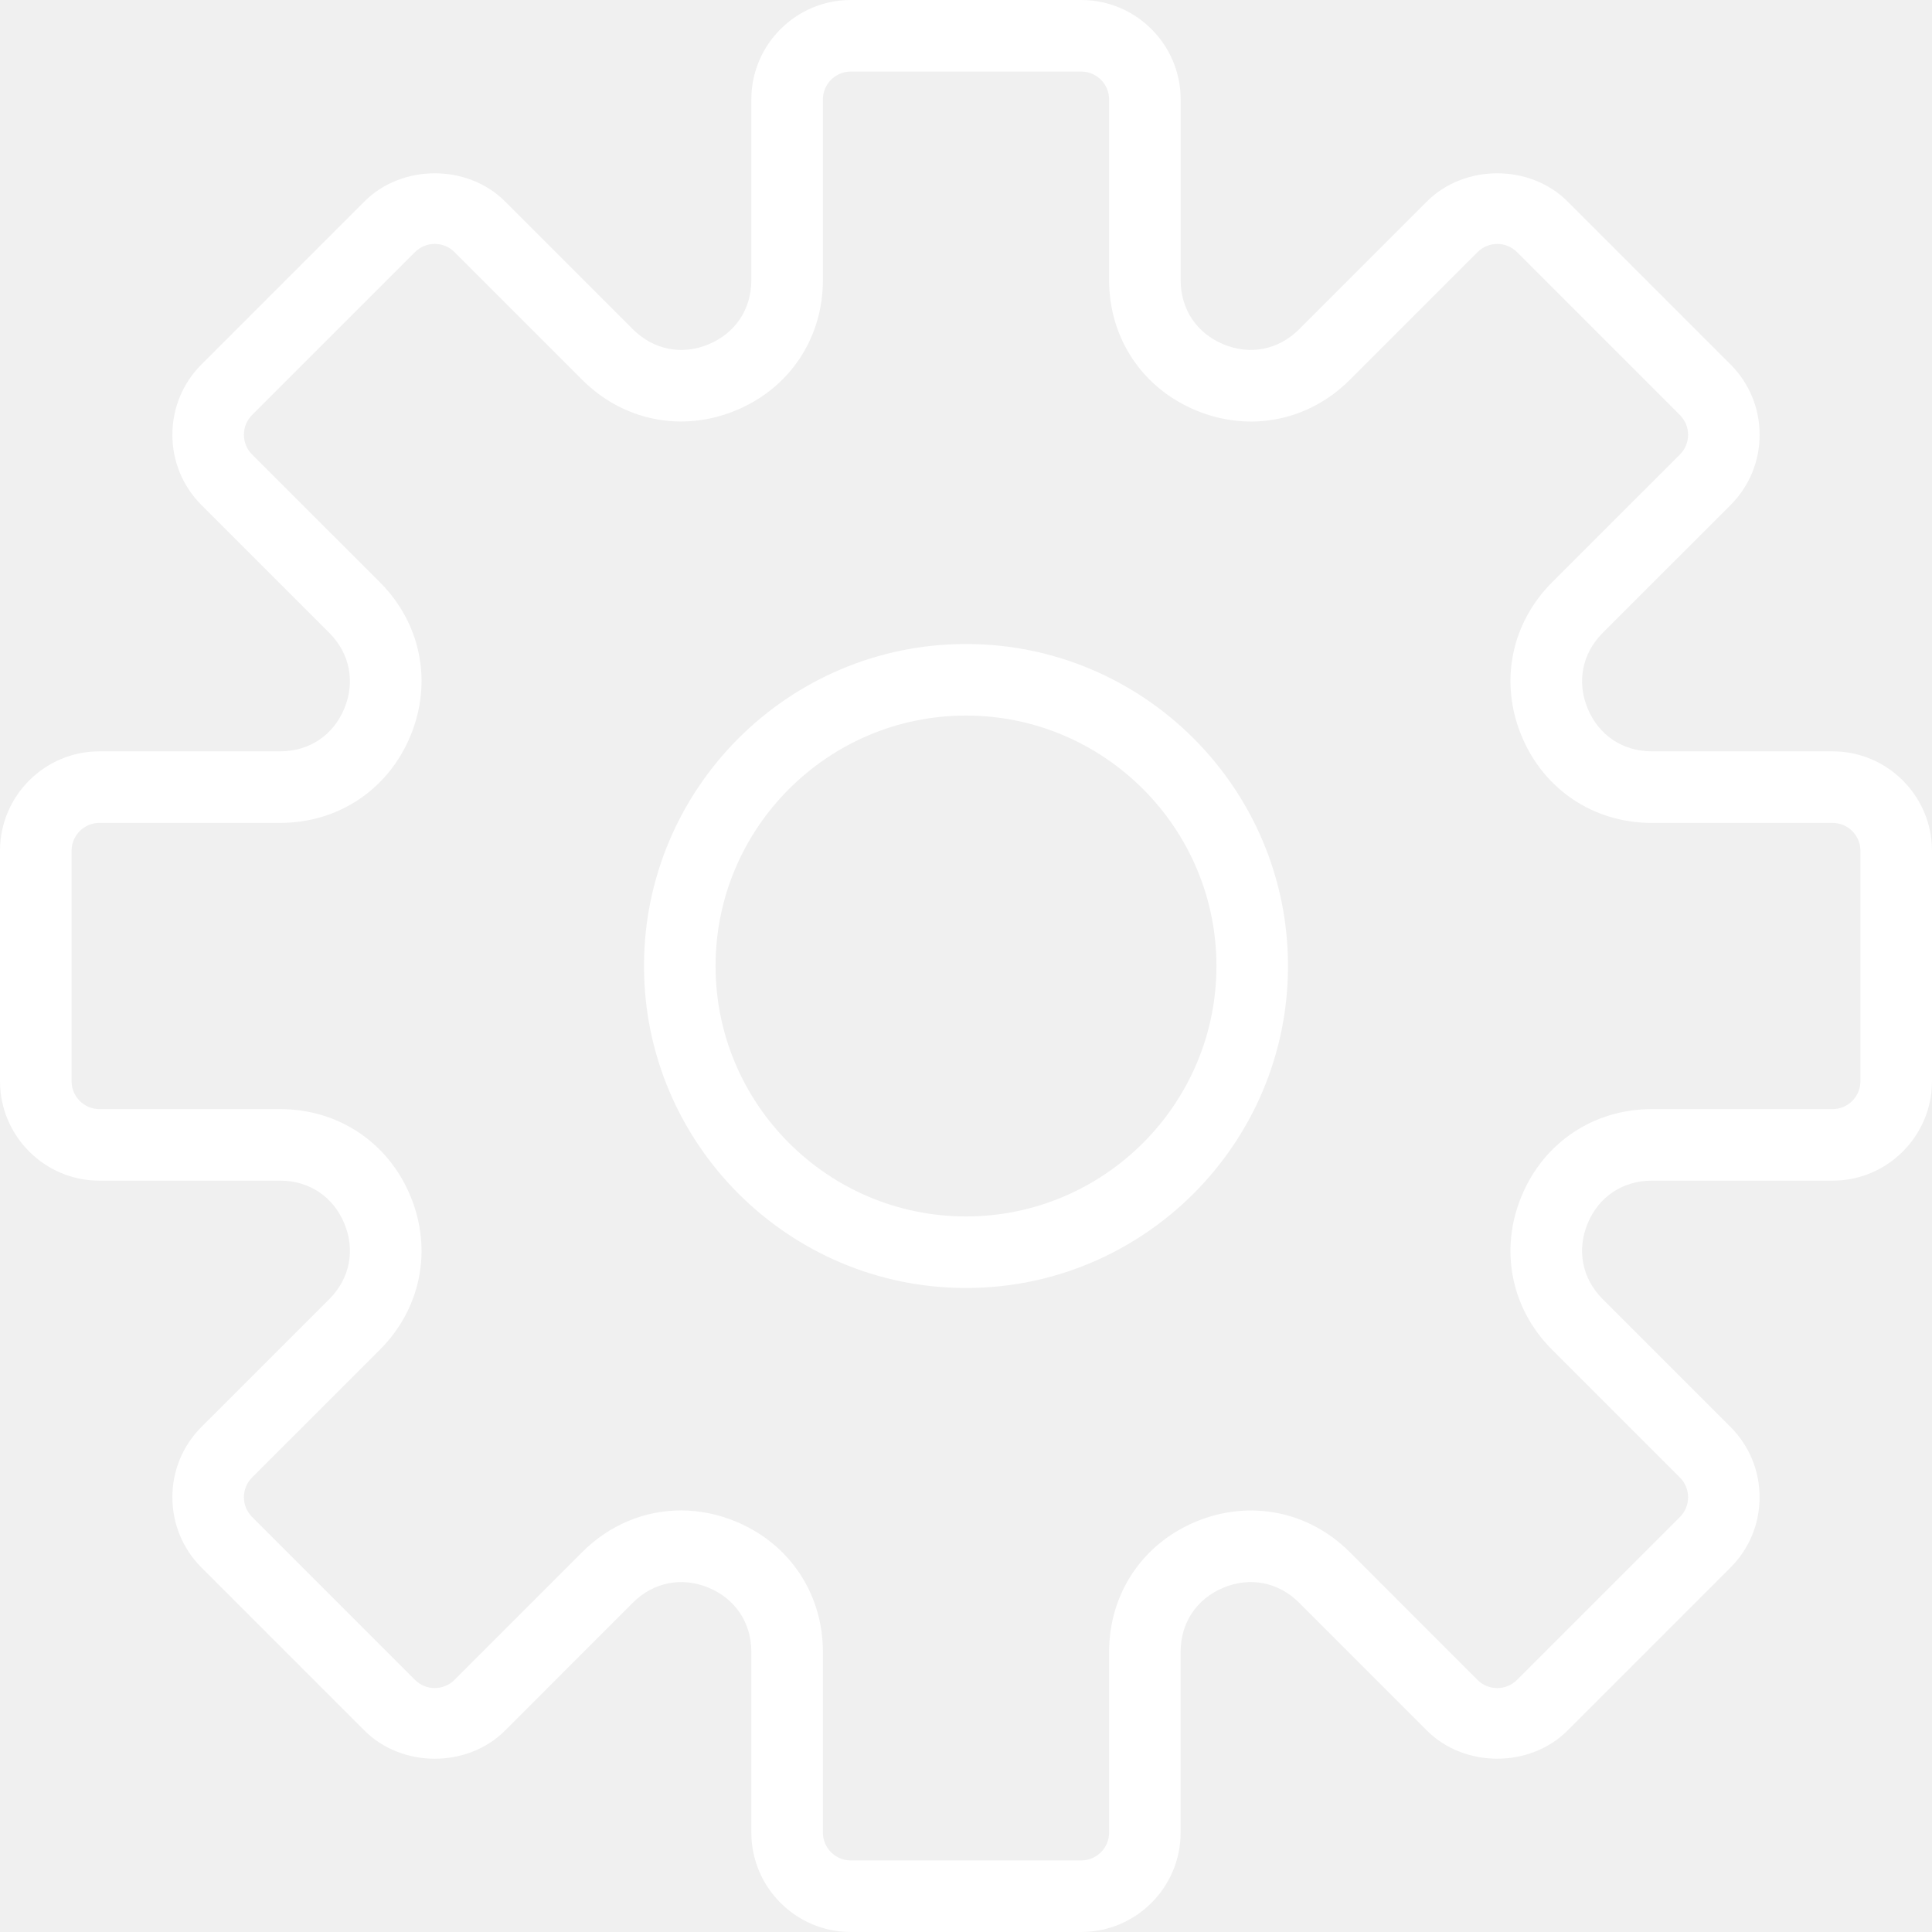
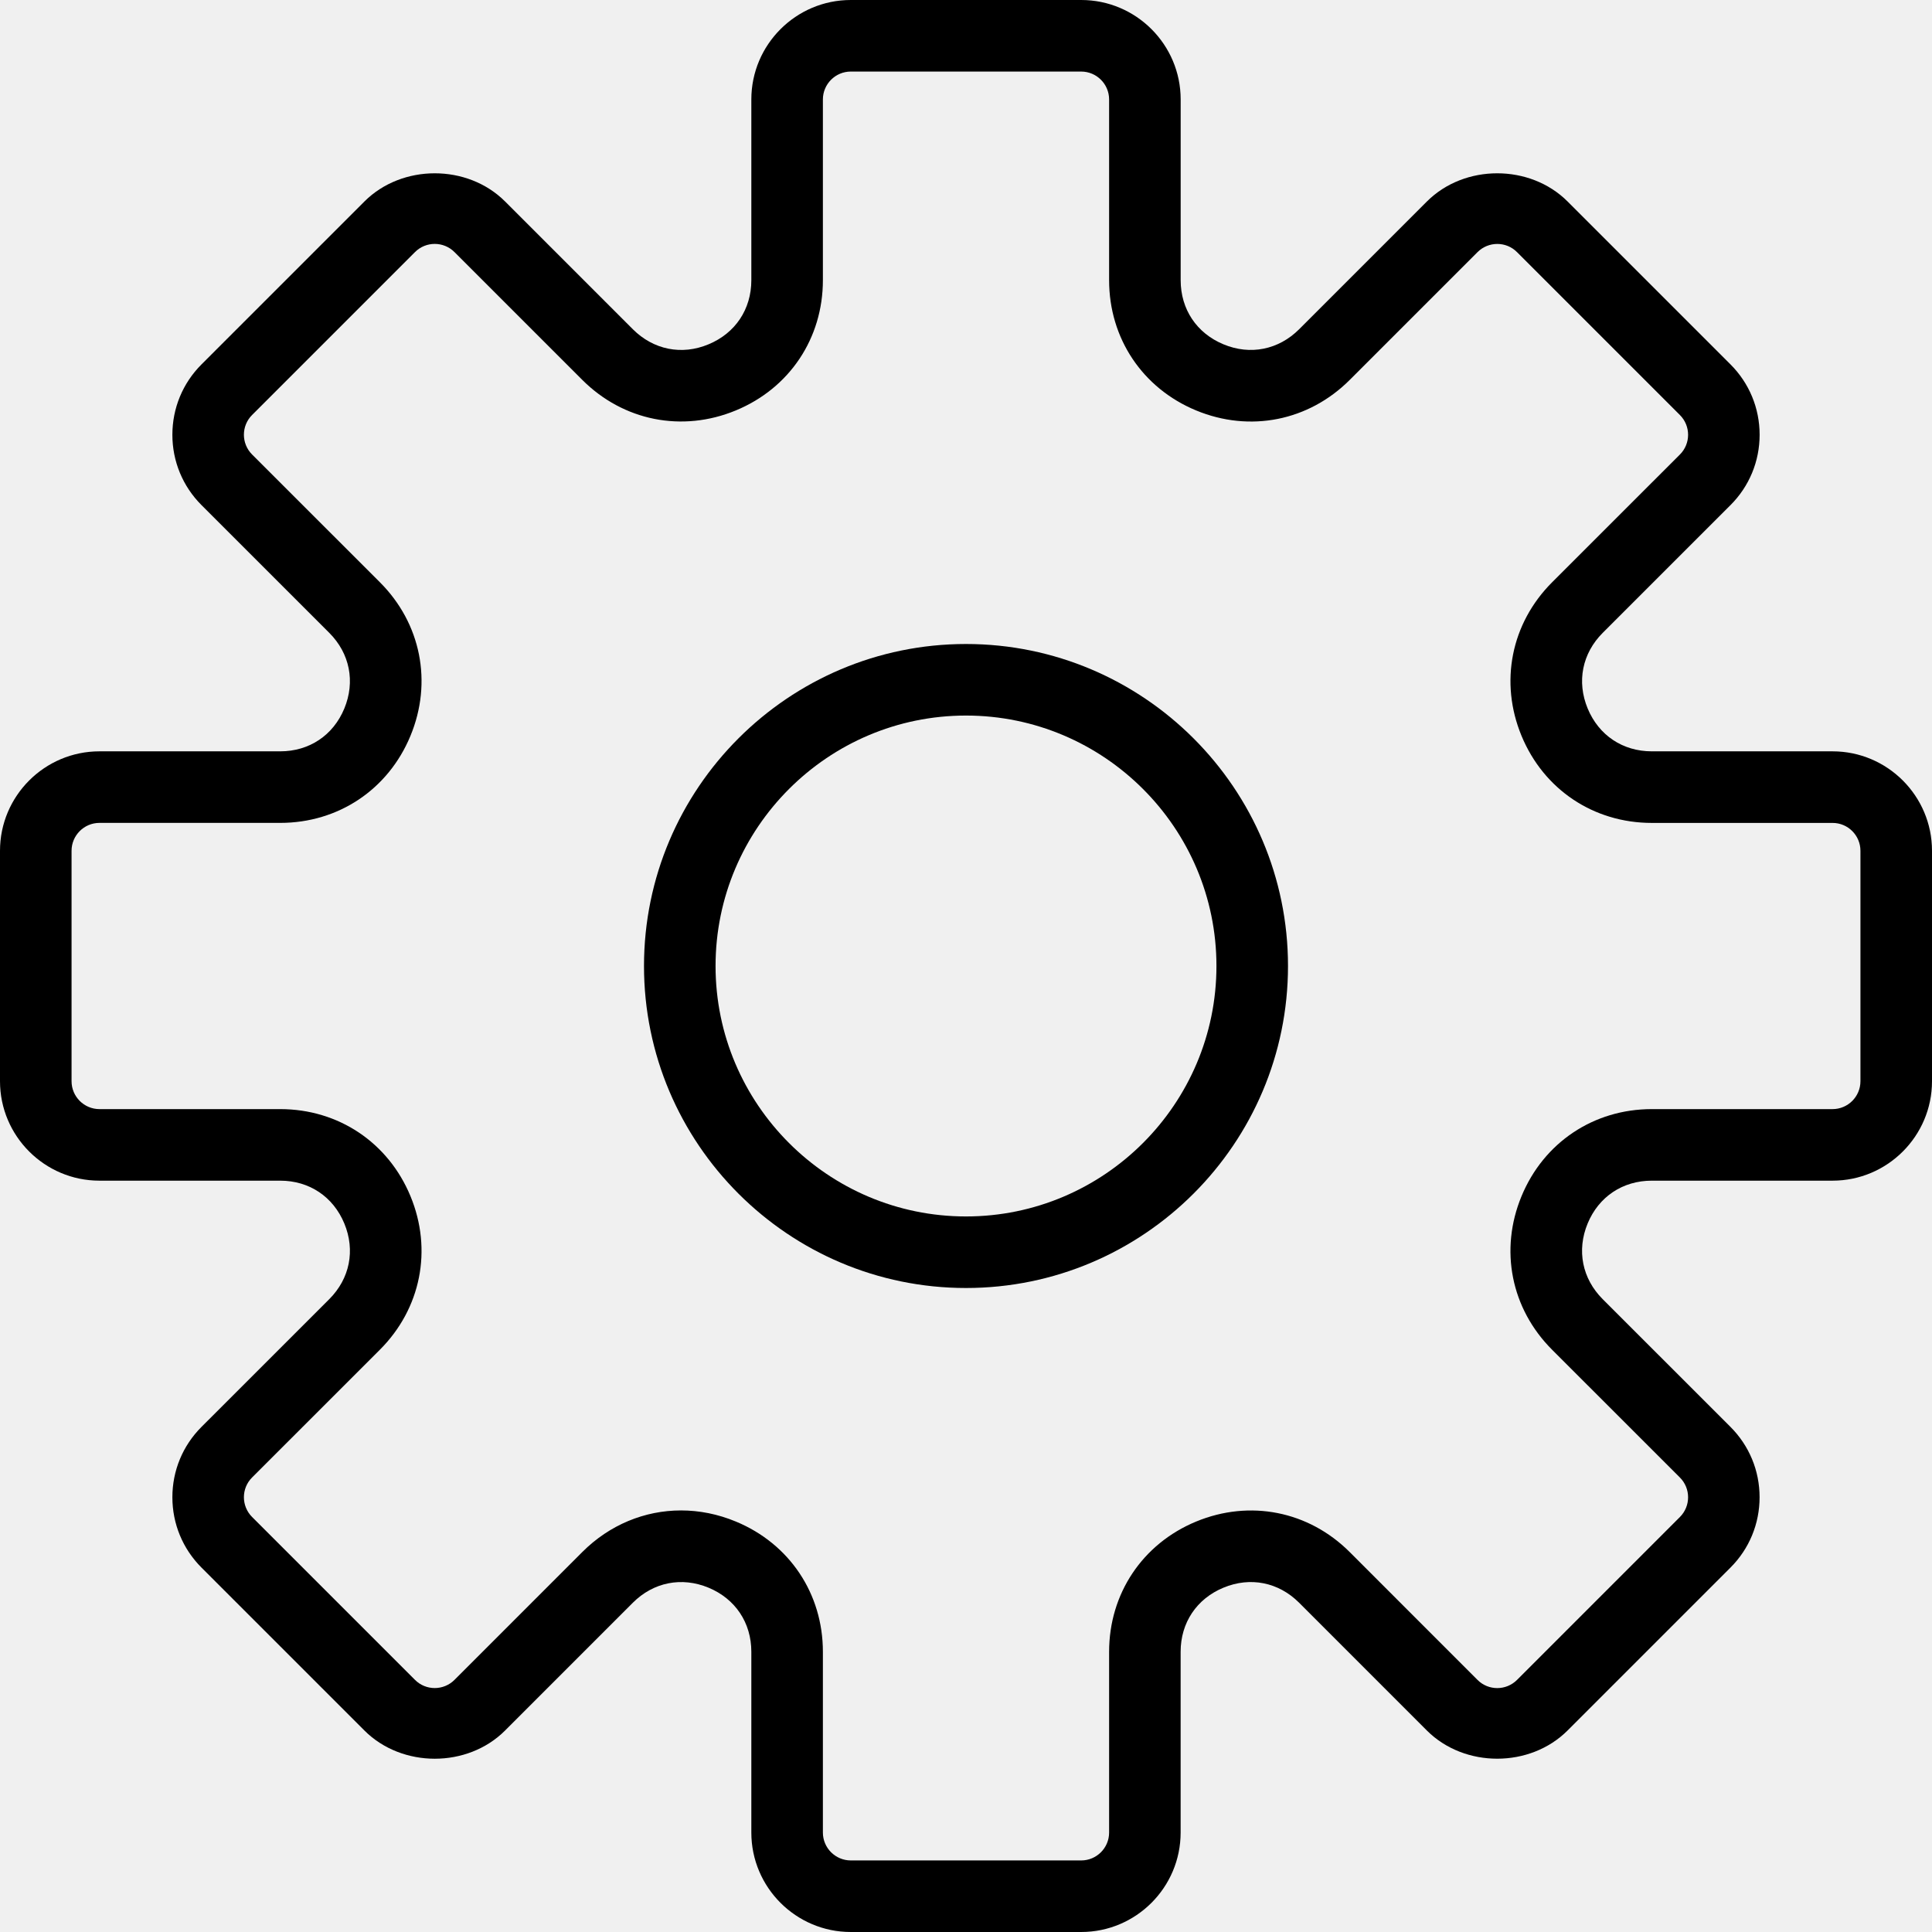
<svg xmlns="http://www.w3.org/2000/svg" version="1.1" id="Capa_1" x="0px" y="0px" viewBox="0 0 54 54" style="enable-background:new 0 0 54 54;" xml:space="preserve" width="512px" height="512px">
  <g>
-     <path d="M51.22,21h-5.052c-0.812,0-1.481-0.447-1.792-1.197s-0.153-1.54,0.42-2.114l3.572-3.571   c0.525-0.525,0.814-1.224,0.814-1.966c0-0.743-0.289-1.441-0.814-1.967l-4.553-4.553c-1.05-1.05-2.881-1.052-3.933,0l-3.571,3.571   c-0.574,0.573-1.366,0.733-2.114,0.421C33.447,9.313,33,8.644,33,7.832V2.78C33,1.247,31.753,0,30.22,0H23.78   C22.247,0,21,1.247,21,2.78v5.052c0,0.812-0.447,1.481-1.197,1.792c-0.748,0.313-1.54,0.152-2.114-0.421l-3.571-3.571   c-1.052-1.052-2.883-1.05-3.933,0l-4.553,4.553c-0.525,0.525-0.814,1.224-0.814,1.967c0,0.742,0.289,1.44,0.814,1.966l3.572,3.571   c0.573,0.574,0.73,1.364,0.42,2.114S8.644,21,7.832,21H2.78C1.247,21,0,22.247,0,23.78v6.439C0,31.753,1.247,33,2.78,33h5.052   c0.812,0,1.481,0.447,1.792,1.197s0.153,1.54-0.42,2.114l-3.572,3.571c-0.525,0.525-0.814,1.224-0.814,1.966   c0,0.743,0.289,1.441,0.814,1.967l4.553,4.553c1.051,1.051,2.881,1.053,3.933,0l3.571-3.572c0.574-0.573,1.363-0.731,2.114-0.42   c0.75,0.311,1.197,0.98,1.197,1.792v5.052c0,1.533,1.247,2.78,2.78,2.78h6.439c1.533,0,2.78-1.247,2.78-2.78v-5.052   c0-0.812,0.447-1.481,1.197-1.792c0.751-0.312,1.54-0.153,2.114,0.42l3.571,3.572c1.052,1.052,2.883,1.05,3.933,0l4.553-4.553   c0.525-0.525,0.814-1.224,0.814-1.967c0-0.742-0.289-1.44-0.814-1.966l-3.572-3.571c-0.573-0.574-0.73-1.364-0.42-2.114   S45.356,33,46.168,33h5.052c1.533,0,2.78-1.247,2.78-2.78V23.78C54,22.247,52.753,21,51.22,21z M52,30.22   C52,30.65,51.65,31,51.22,31h-5.052c-1.624,0-3.019,0.932-3.64,2.432c-0.622,1.5-0.295,3.146,0.854,4.294l3.572,3.571   c0.305,0.305,0.305,0.8,0,1.104l-4.553,4.553c-0.304,0.304-0.799,0.306-1.104,0l-3.571-3.572c-1.149-1.149-2.794-1.474-4.294-0.854   c-1.5,0.621-2.432,2.016-2.432,3.64v5.052C31,51.65,30.65,52,30.22,52H23.78C23.35,52,23,51.65,23,51.22v-5.052   c0-1.624-0.932-3.019-2.432-3.64c-0.503-0.209-1.021-0.311-1.533-0.311c-1.014,0-1.997,0.4-2.761,1.164l-3.571,3.572   c-0.306,0.306-0.801,0.304-1.104,0l-4.553-4.553c-0.305-0.305-0.305-0.8,0-1.104l3.572-3.571c1.148-1.148,1.476-2.794,0.854-4.294   C10.851,31.932,9.456,31,7.832,31H2.78C2.35,31,2,30.65,2,30.22V23.78C2,23.35,2.35,23,2.78,23h5.052   c1.624,0,3.019-0.932,3.64-2.432c0.622-1.5,0.295-3.146-0.854-4.294l-3.572-3.571c-0.305-0.305-0.305-0.8,0-1.104l4.553-4.553   c0.304-0.305,0.799-0.305,1.104,0l3.571,3.571c1.147,1.147,2.792,1.476,4.294,0.854C22.068,10.851,23,9.456,23,7.832V2.78   C23,2.35,23.35,2,23.78,2h6.439C30.65,2,31,2.35,31,2.78v5.052c0,1.624,0.932,3.019,2.432,3.64   c1.502,0.622,3.146,0.294,4.294-0.854l3.571-3.571c0.306-0.305,0.801-0.305,1.104,0l4.553,4.553c0.305,0.305,0.305,0.8,0,1.104   l-3.572,3.571c-1.148,1.148-1.476,2.794-0.854,4.294c0.621,1.5,2.016,2.432,3.64,2.432h5.052C51.65,23,52,23.35,52,23.78V30.22z" fill="#FFFFFF" />
-     <path d="M27,18c-4.963,0-9,4.037-9,9s4.037,9,9,9s9-4.037,9-9S31.963,18,27,18z M27,34c-3.859,0-7-3.141-7-7s3.141-7,7-7   s7,3.141,7,7S30.859,34,27,34z" fill="#FFFFFF" />
+     <path d="M51.22,21h-5.052c-0.812,0-1.481-0.447-1.792-1.197s-0.153-1.54,0.42-2.114l3.572-3.571   c0.525-0.525,0.814-1.224,0.814-1.966c0-0.743-0.289-1.441-0.814-1.967l-4.553-4.553c-1.05-1.05-2.881-1.052-3.933,0l-3.571,3.571   c-0.574,0.573-1.366,0.733-2.114,0.421C33.447,9.313,33,8.644,33,7.832V2.78C33,1.247,31.753,0,30.22,0H23.78   C22.247,0,21,1.247,21,2.78v5.052c0,0.812-0.447,1.481-1.197,1.792c-0.748,0.313-1.54,0.152-2.114-0.421l-3.571-3.571   c-1.052-1.052-2.883-1.05-3.933,0l-4.553,4.553c-0.525,0.525-0.814,1.224-0.814,1.967c0,0.742,0.289,1.44,0.814,1.966l3.572,3.571   c0.573,0.574,0.73,1.364,0.42,2.114S8.644,21,7.832,21H2.78C1.247,21,0,22.247,0,23.78v6.439C0,31.753,1.247,33,2.78,33h5.052   c0.812,0,1.481,0.447,1.792,1.197s0.153,1.54-0.42,2.114l-3.572,3.571c-0.525,0.525-0.814,1.224-0.814,1.966   c0,0.743,0.289,1.441,0.814,1.967l4.553,4.553c1.051,1.051,2.881,1.053,3.933,0l3.571-3.572c0.574-0.573,1.363-0.731,2.114-0.42   c0.75,0.311,1.197,0.98,1.197,1.792v5.052c0,1.533,1.247,2.78,2.78,2.78h6.439c1.533,0,2.78-1.247,2.78-2.78v-5.052   c0-0.812,0.447-1.481,1.197-1.792c0.751-0.312,1.54-0.153,2.114,0.42l3.571,3.572c1.052,1.052,2.883,1.05,3.933,0l4.553-4.553   c0.525-0.525,0.814-1.224,0.814-1.967c0-0.742-0.289-1.44-0.814-1.966l-3.572-3.571c-0.573-0.574-0.73-1.364-0.42-2.114   S45.356,33,46.168,33h5.052c1.533,0,2.78-1.247,2.78-2.78V23.78C54,22.247,52.753,21,51.22,21z M52,30.22   C52,30.65,51.65,31,51.22,31h-5.052c-1.624,0-3.019,0.932-3.64,2.432c-0.622,1.5-0.295,3.146,0.854,4.294l3.572,3.571   c0.305,0.305,0.305,0.8,0,1.104l-4.553,4.553c-0.304,0.304-0.799,0.306-1.104,0l-3.571-3.572c-1.149-1.149-2.794-1.474-4.294-0.854   c-1.5,0.621-2.432,2.016-2.432,3.64v5.052C31,51.65,30.65,52,30.22,52H23.78C23.35,52,23,51.65,23,51.22v-5.052   c0-1.624-0.932-3.019-2.432-3.64c-0.503-0.209-1.021-0.311-1.533-0.311c-1.014,0-1.997,0.4-2.761,1.164l-3.571,3.572   c-0.306,0.306-0.801,0.304-1.104,0l-4.553-4.553c-0.305-0.305-0.305-0.8,0-1.104l3.572-3.571c1.148-1.148,1.476-2.794,0.854-4.294   C10.851,31.932,9.456,31,7.832,31H2.78C2.35,31,2,30.65,2,30.22V23.78C2,23.35,2.35,23,2.78,23h5.052   c1.624,0,3.019-0.932,3.64-2.432c0.622-1.5,0.295-3.146-0.854-4.294l-3.572-3.571c-0.305-0.305-0.305-0.8,0-1.104l4.553-4.553   c0.304-0.305,0.799-0.305,1.104,0l3.571,3.571c1.147,1.147,2.792,1.476,4.294,0.854C22.068,10.851,23,9.456,23,7.832V2.78   C23,2.35,23.35,2,23.78,2h6.439C30.65,2,31,2.35,31,2.78v5.052c0,1.624,0.932,3.019,2.432,3.64   c1.502,0.622,3.146,0.294,4.294-0.854l3.571-3.571c0.306-0.305,0.801-0.305,1.104,0l4.553,4.553c0.305,0.305,0.305,0.8,0,1.104   l-3.572,3.571c-1.148,1.148-1.476,2.794-0.854,4.294c0.621,1.5,2.016,2.432,3.64,2.432h5.052C51.65,23,52,23.35,52,23.78V30.22z" />
+     <path d="M27,18c-4.963,0-9,4.037-9,9s4.037,9,9,9s9-4.037,9-9S31.963,18,27,18z M27,34c-3.859,0-7-3.141-7-7s3.141-7,7-7   s7,3.141,7,7S30.859,34,27,34z" />
  </g>
  <g>
</g>
  <g>
</g>
  <g>
</g>
  <g>
</g>
  <g>
</g>
  <g>
</g>
  <g>
</g>
  <g>
</g>
  <g>
</g>
  <g>
</g>
  <g>
</g>
  <g>
</g>
  <g>
</g>
  <g>
</g>
  <g>
</g>
</svg>
